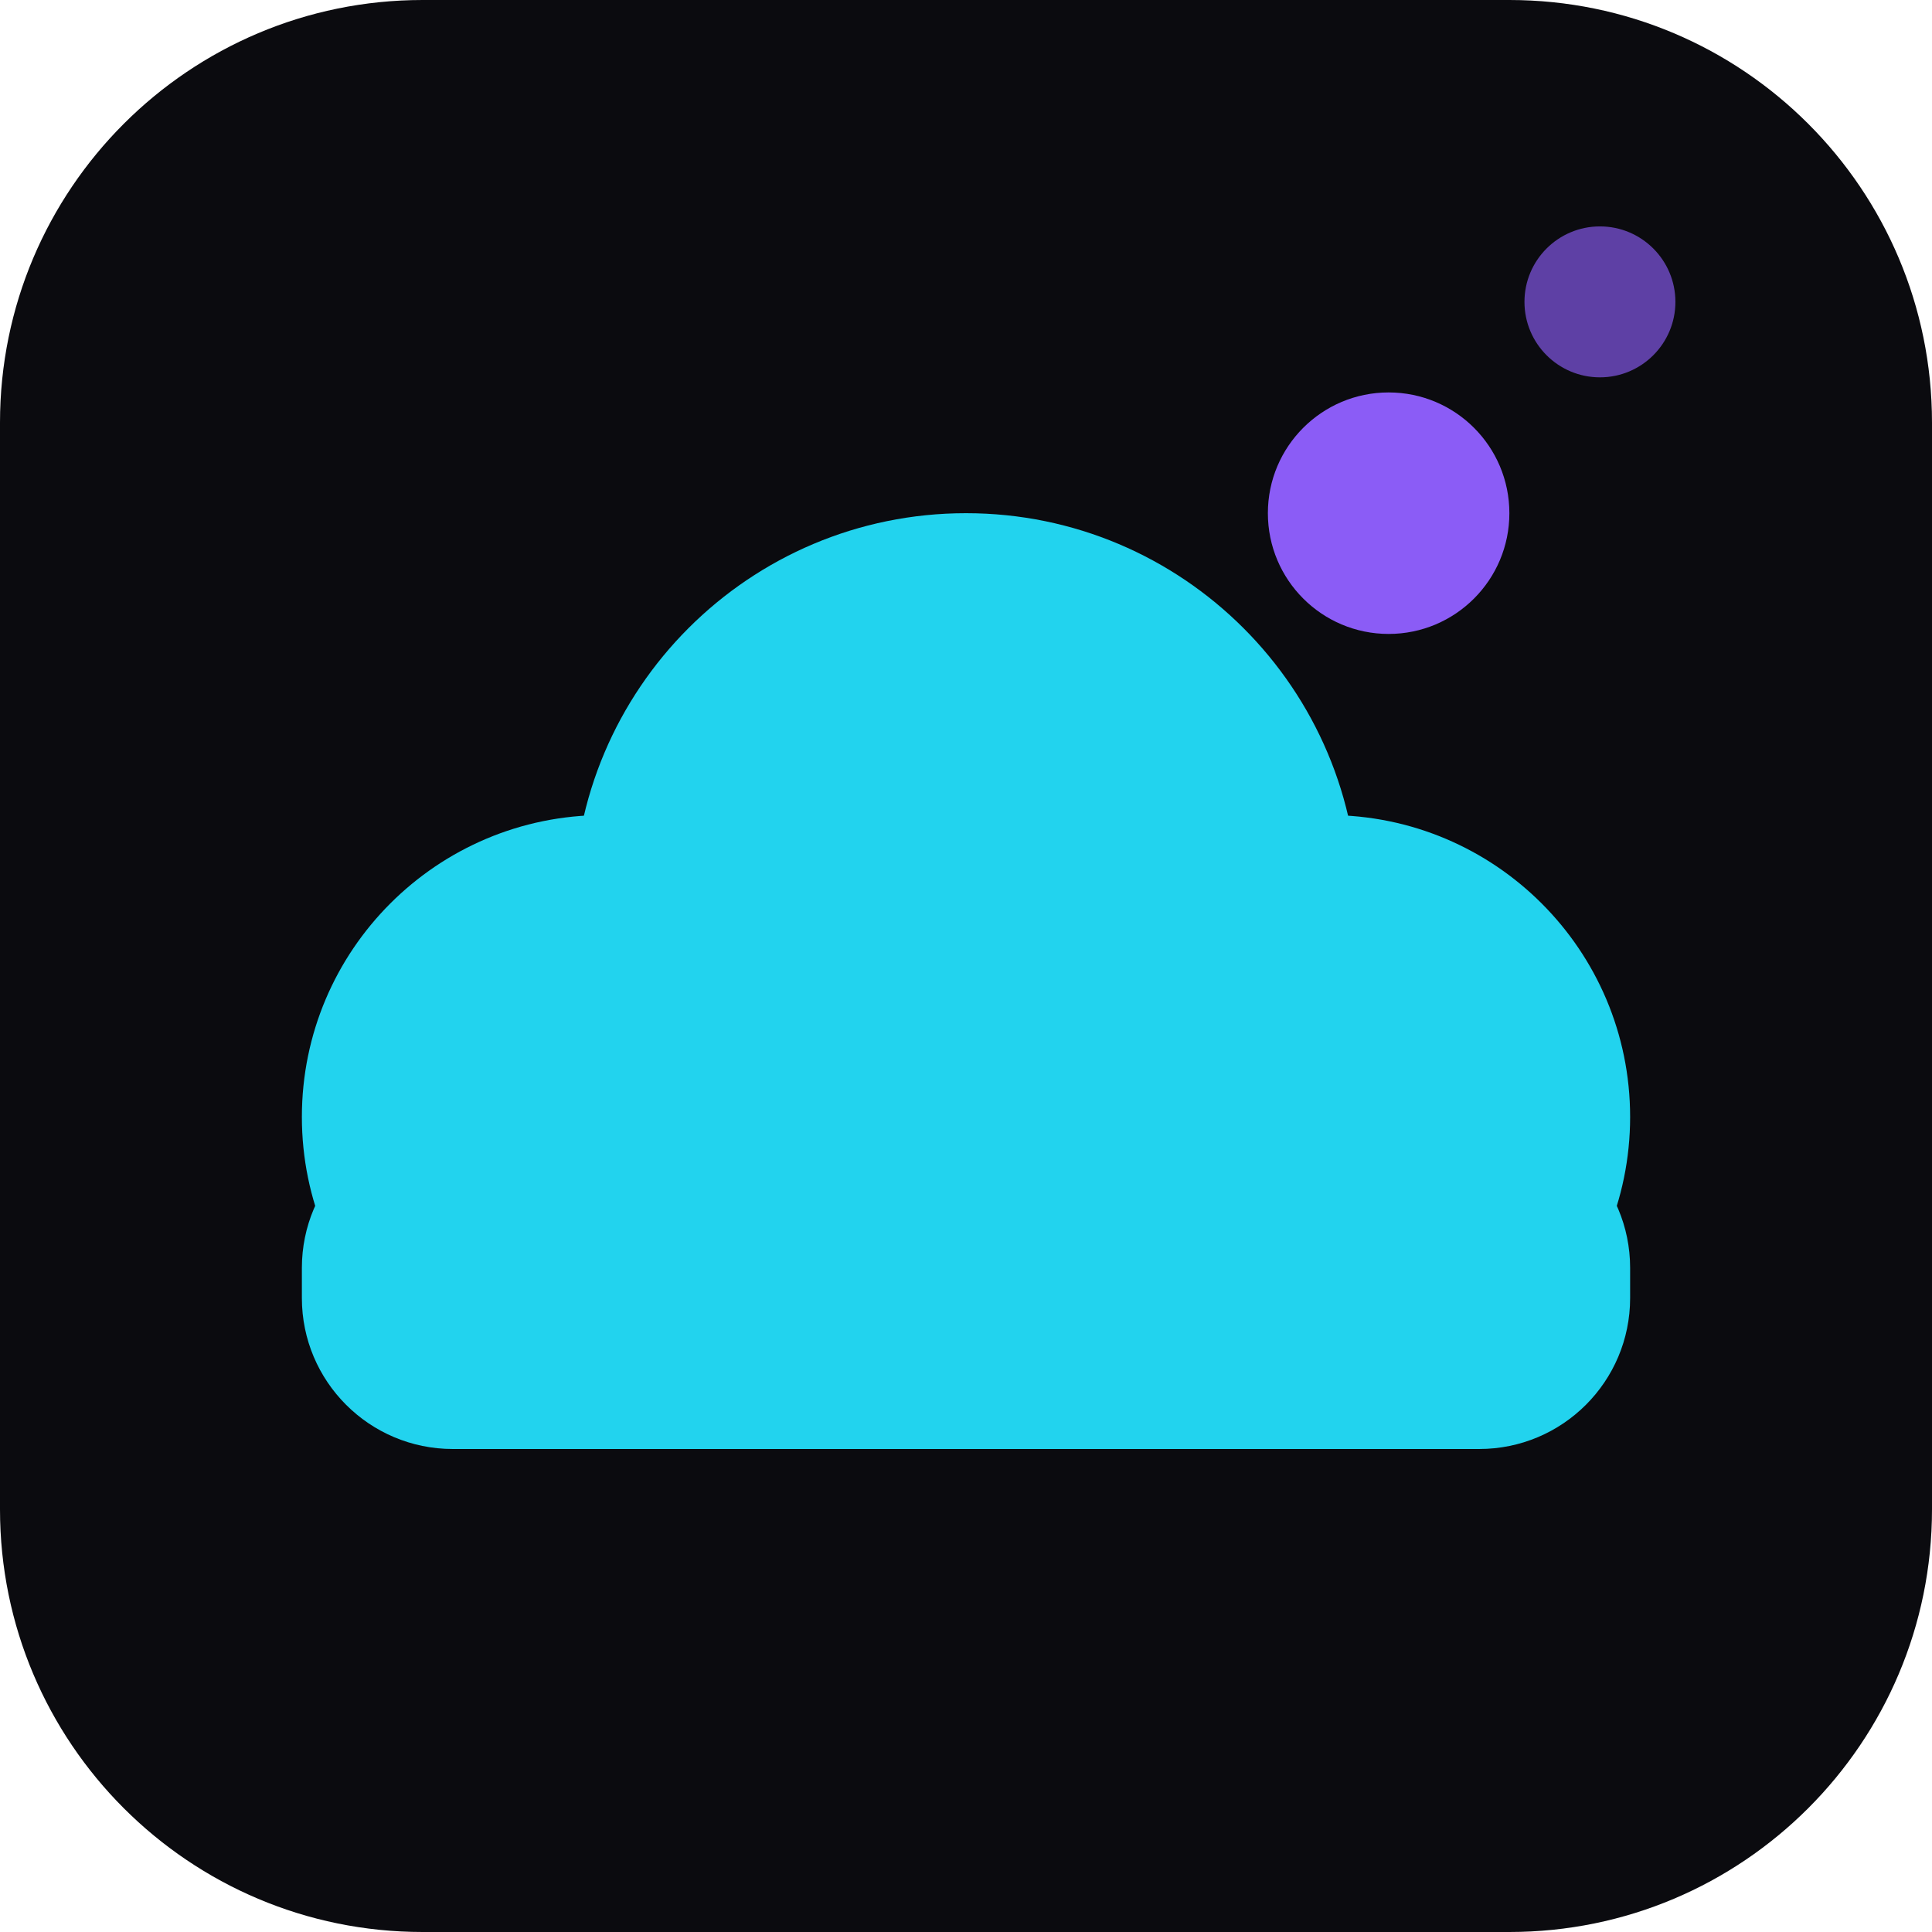
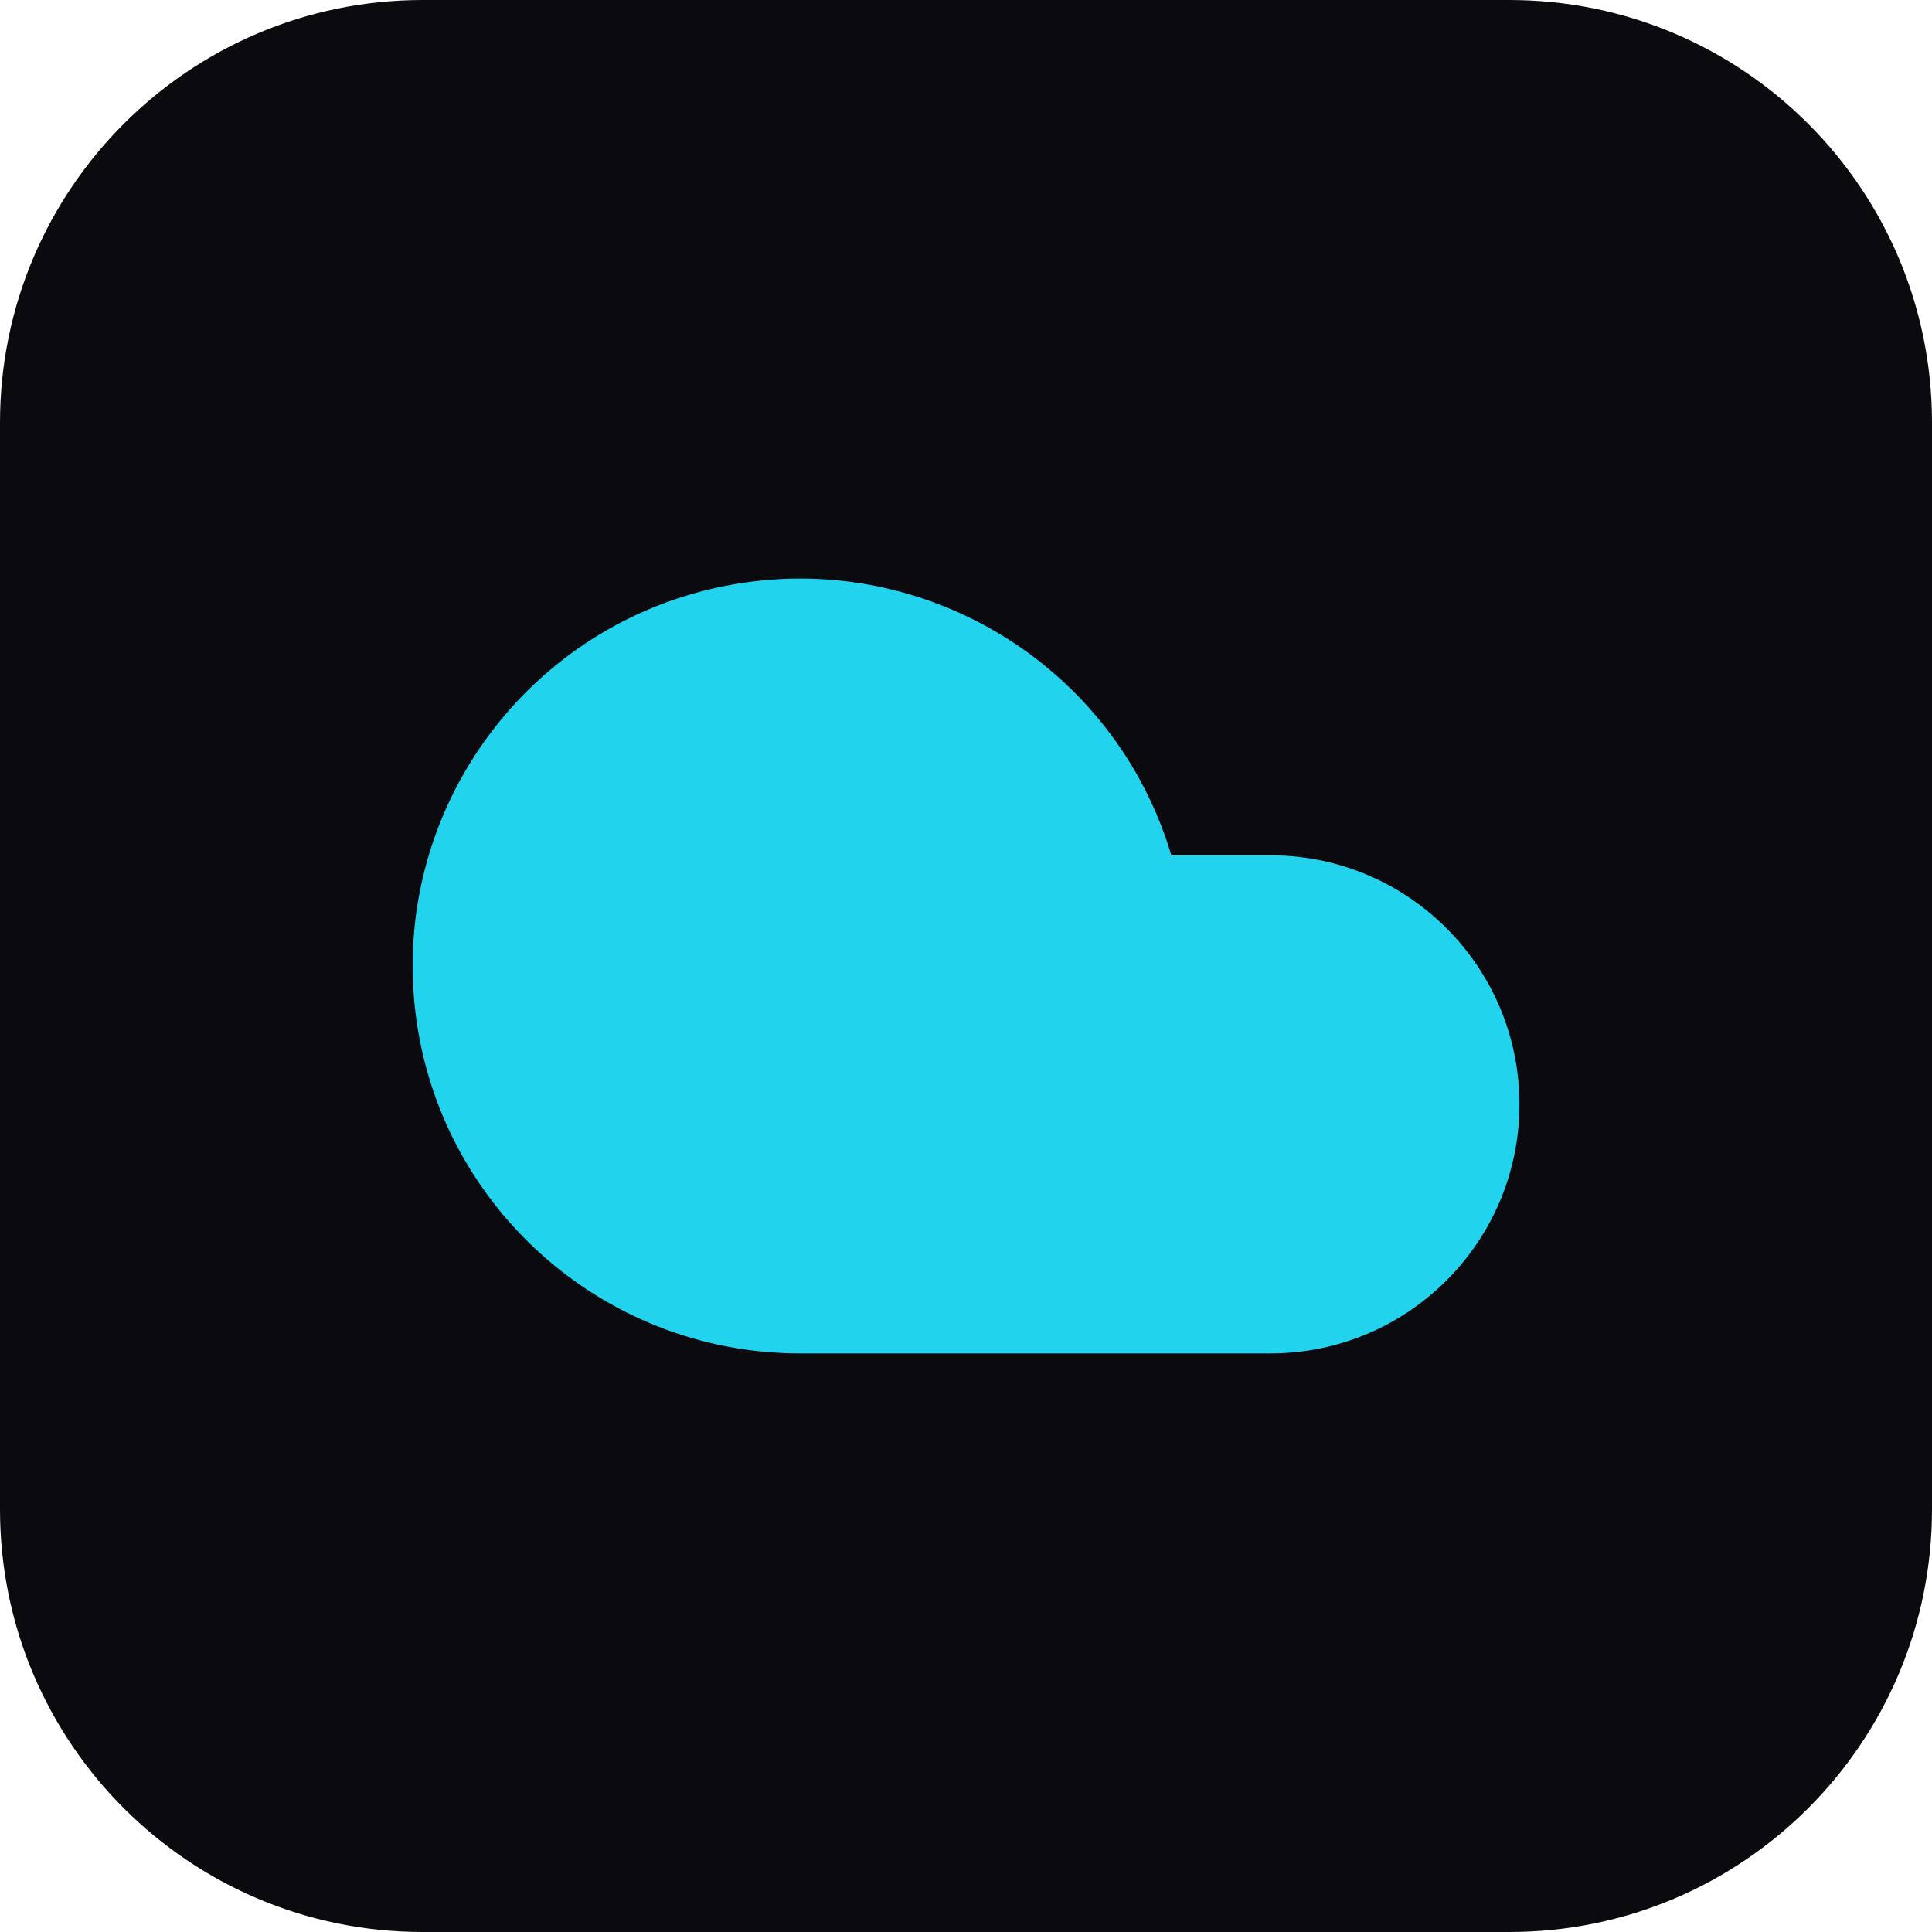
<svg xmlns="http://www.w3.org/2000/svg" viewBox="0 0 32 32" fill="none">
  <rect width="32" height="32" rx="7" fill="#0b0b0f" />
-   <ellipse cx="10" cy="18.5" rx="5" ry="5" fill="#22d3ee" />
-   <ellipse cx="16" cy="15" rx="6.5" ry="6.5" fill="#22d3ee" />
-   <ellipse cx="22" cy="18.5" rx="5" ry="5" fill="#22d3ee" />
-   <rect x="5" y="18.5" width="22" height="5.5" rx="2.5" fill="#22d3ee" />
-   <circle cx="23" cy="8.5" r="2" fill="#8b5cf6" />
-   <circle cx="26.5" cy="5" r="1.25" fill="#8b5cf6" opacity="0.65" />
+   <svg x="5" y="5" width="22" height="22" viewBox="0 0 24 24">
+     <path d="M17.5 19H9a7 7 0 1 1 6.71-9h1.79a4.5 4.5 0 1 1 0 9Z" fill="#22d3ee" />
+   </svg>
</svg>
